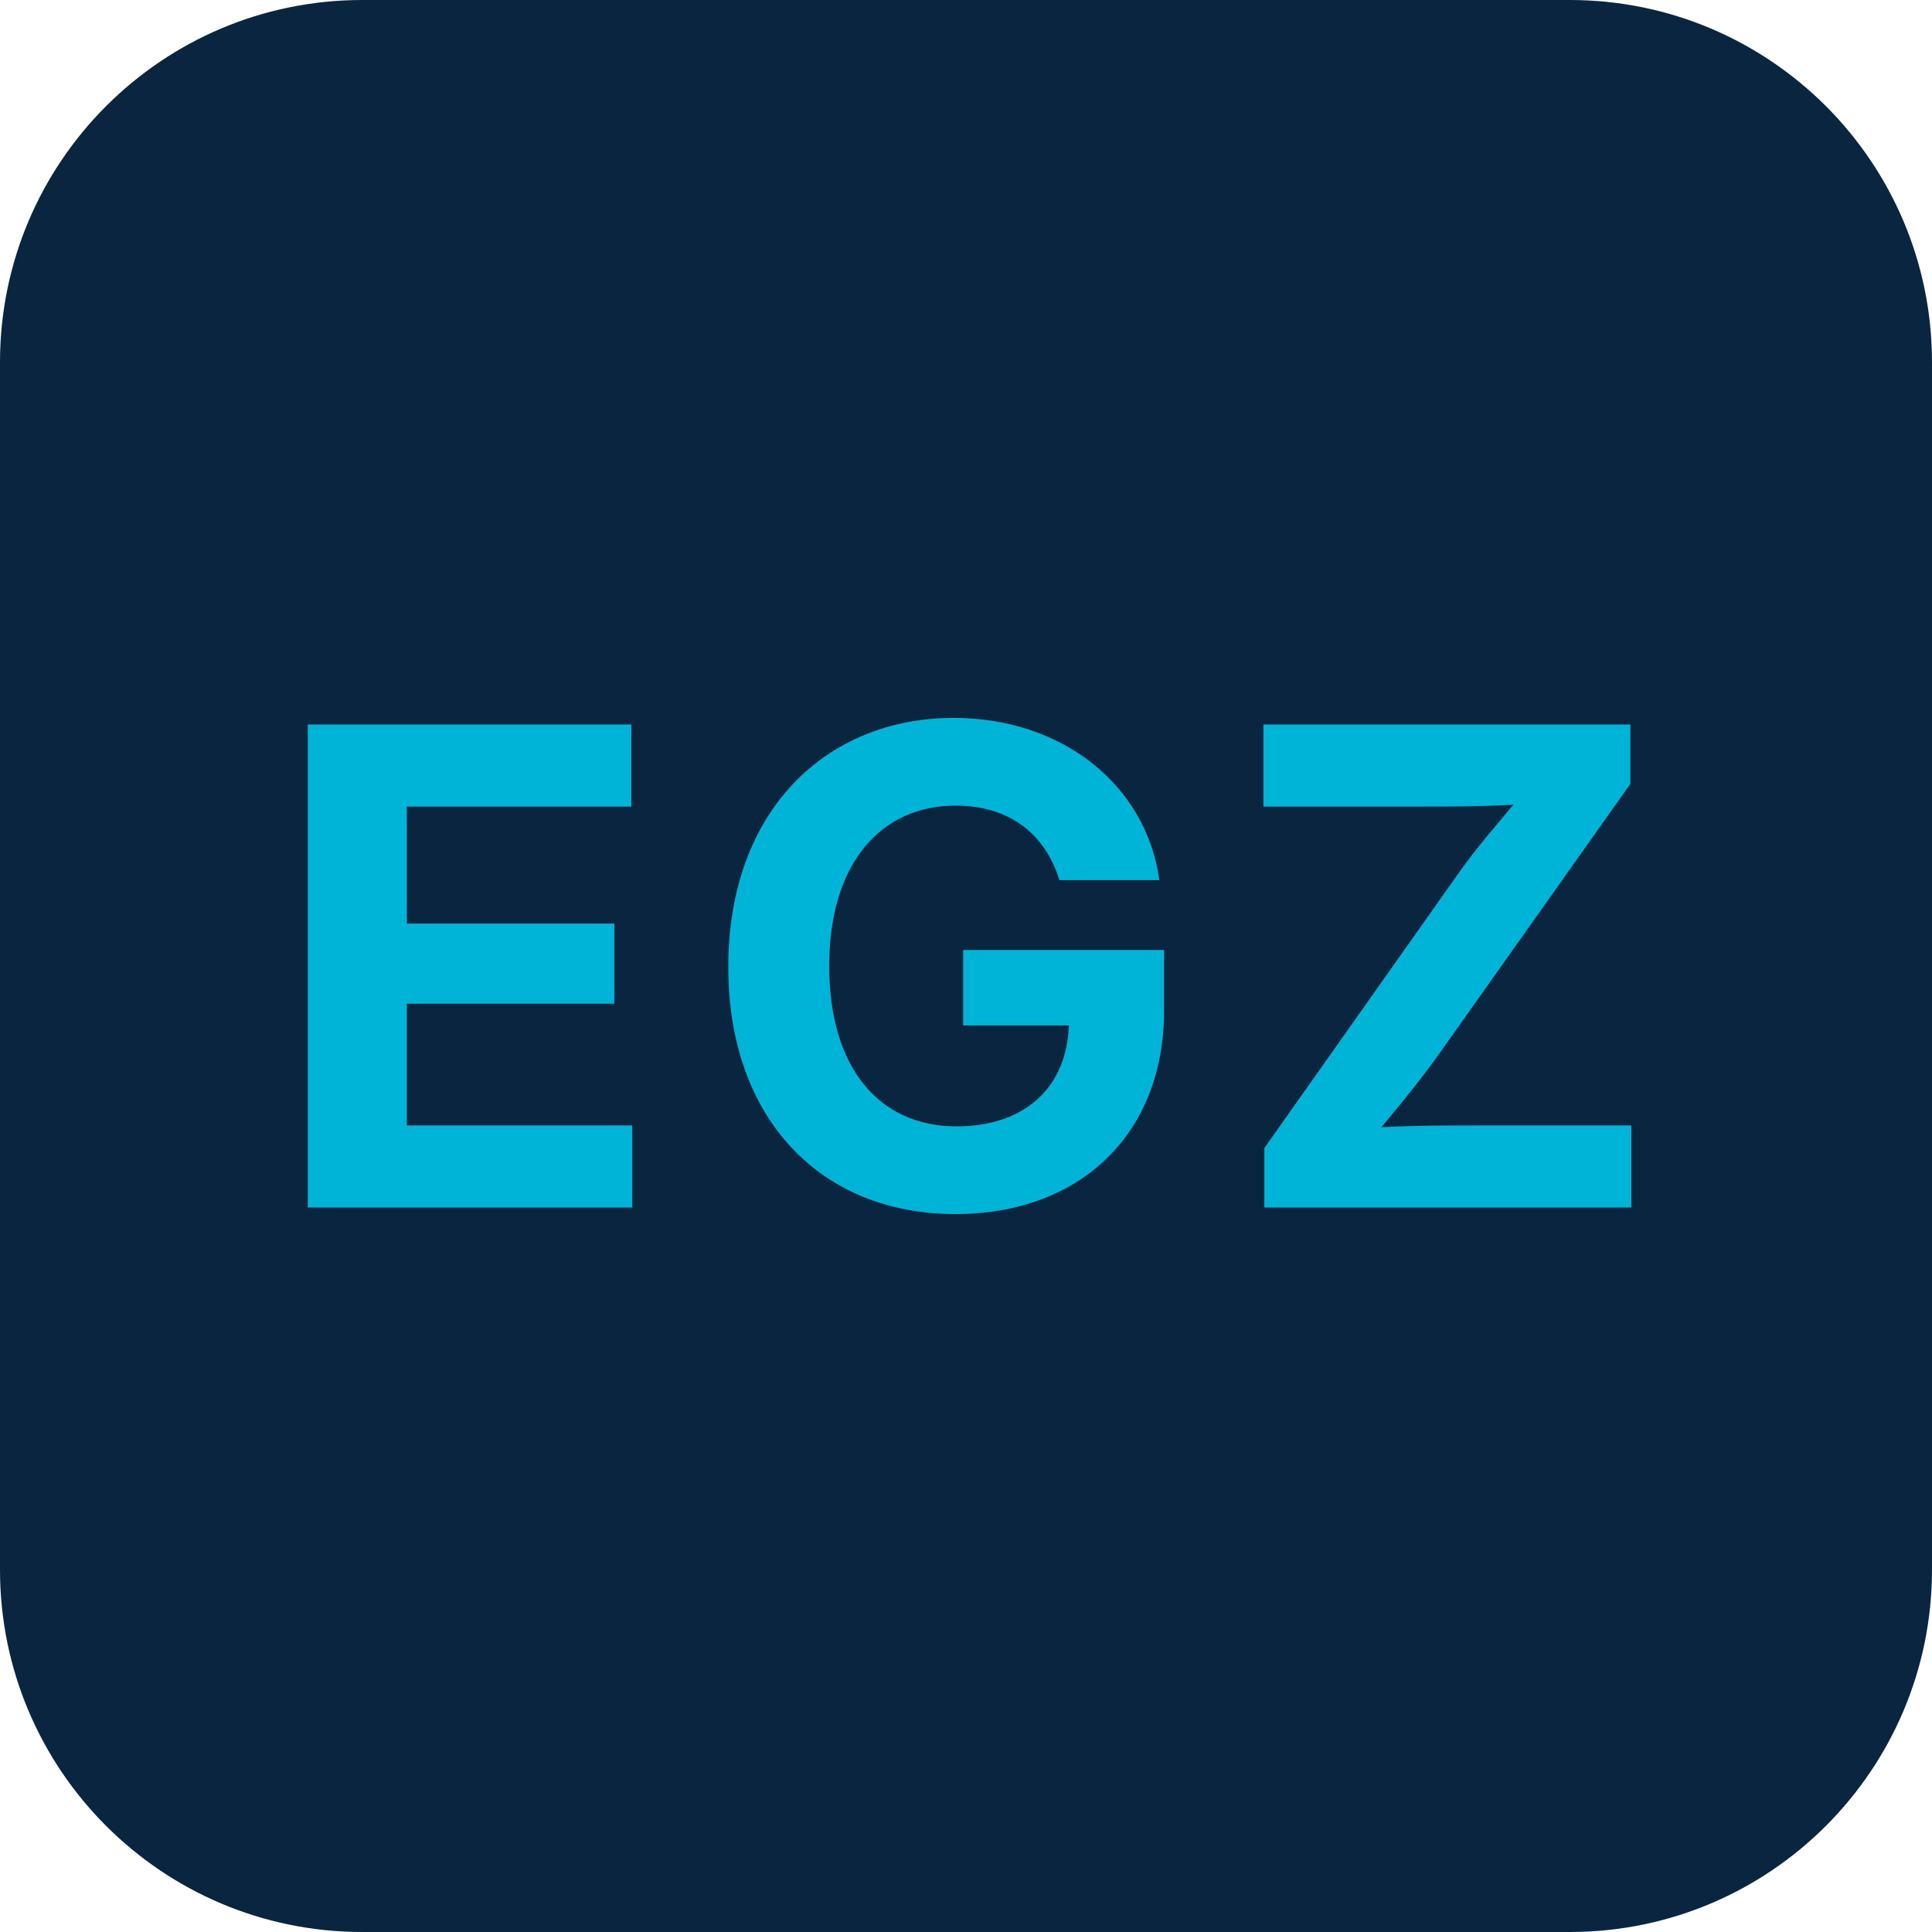
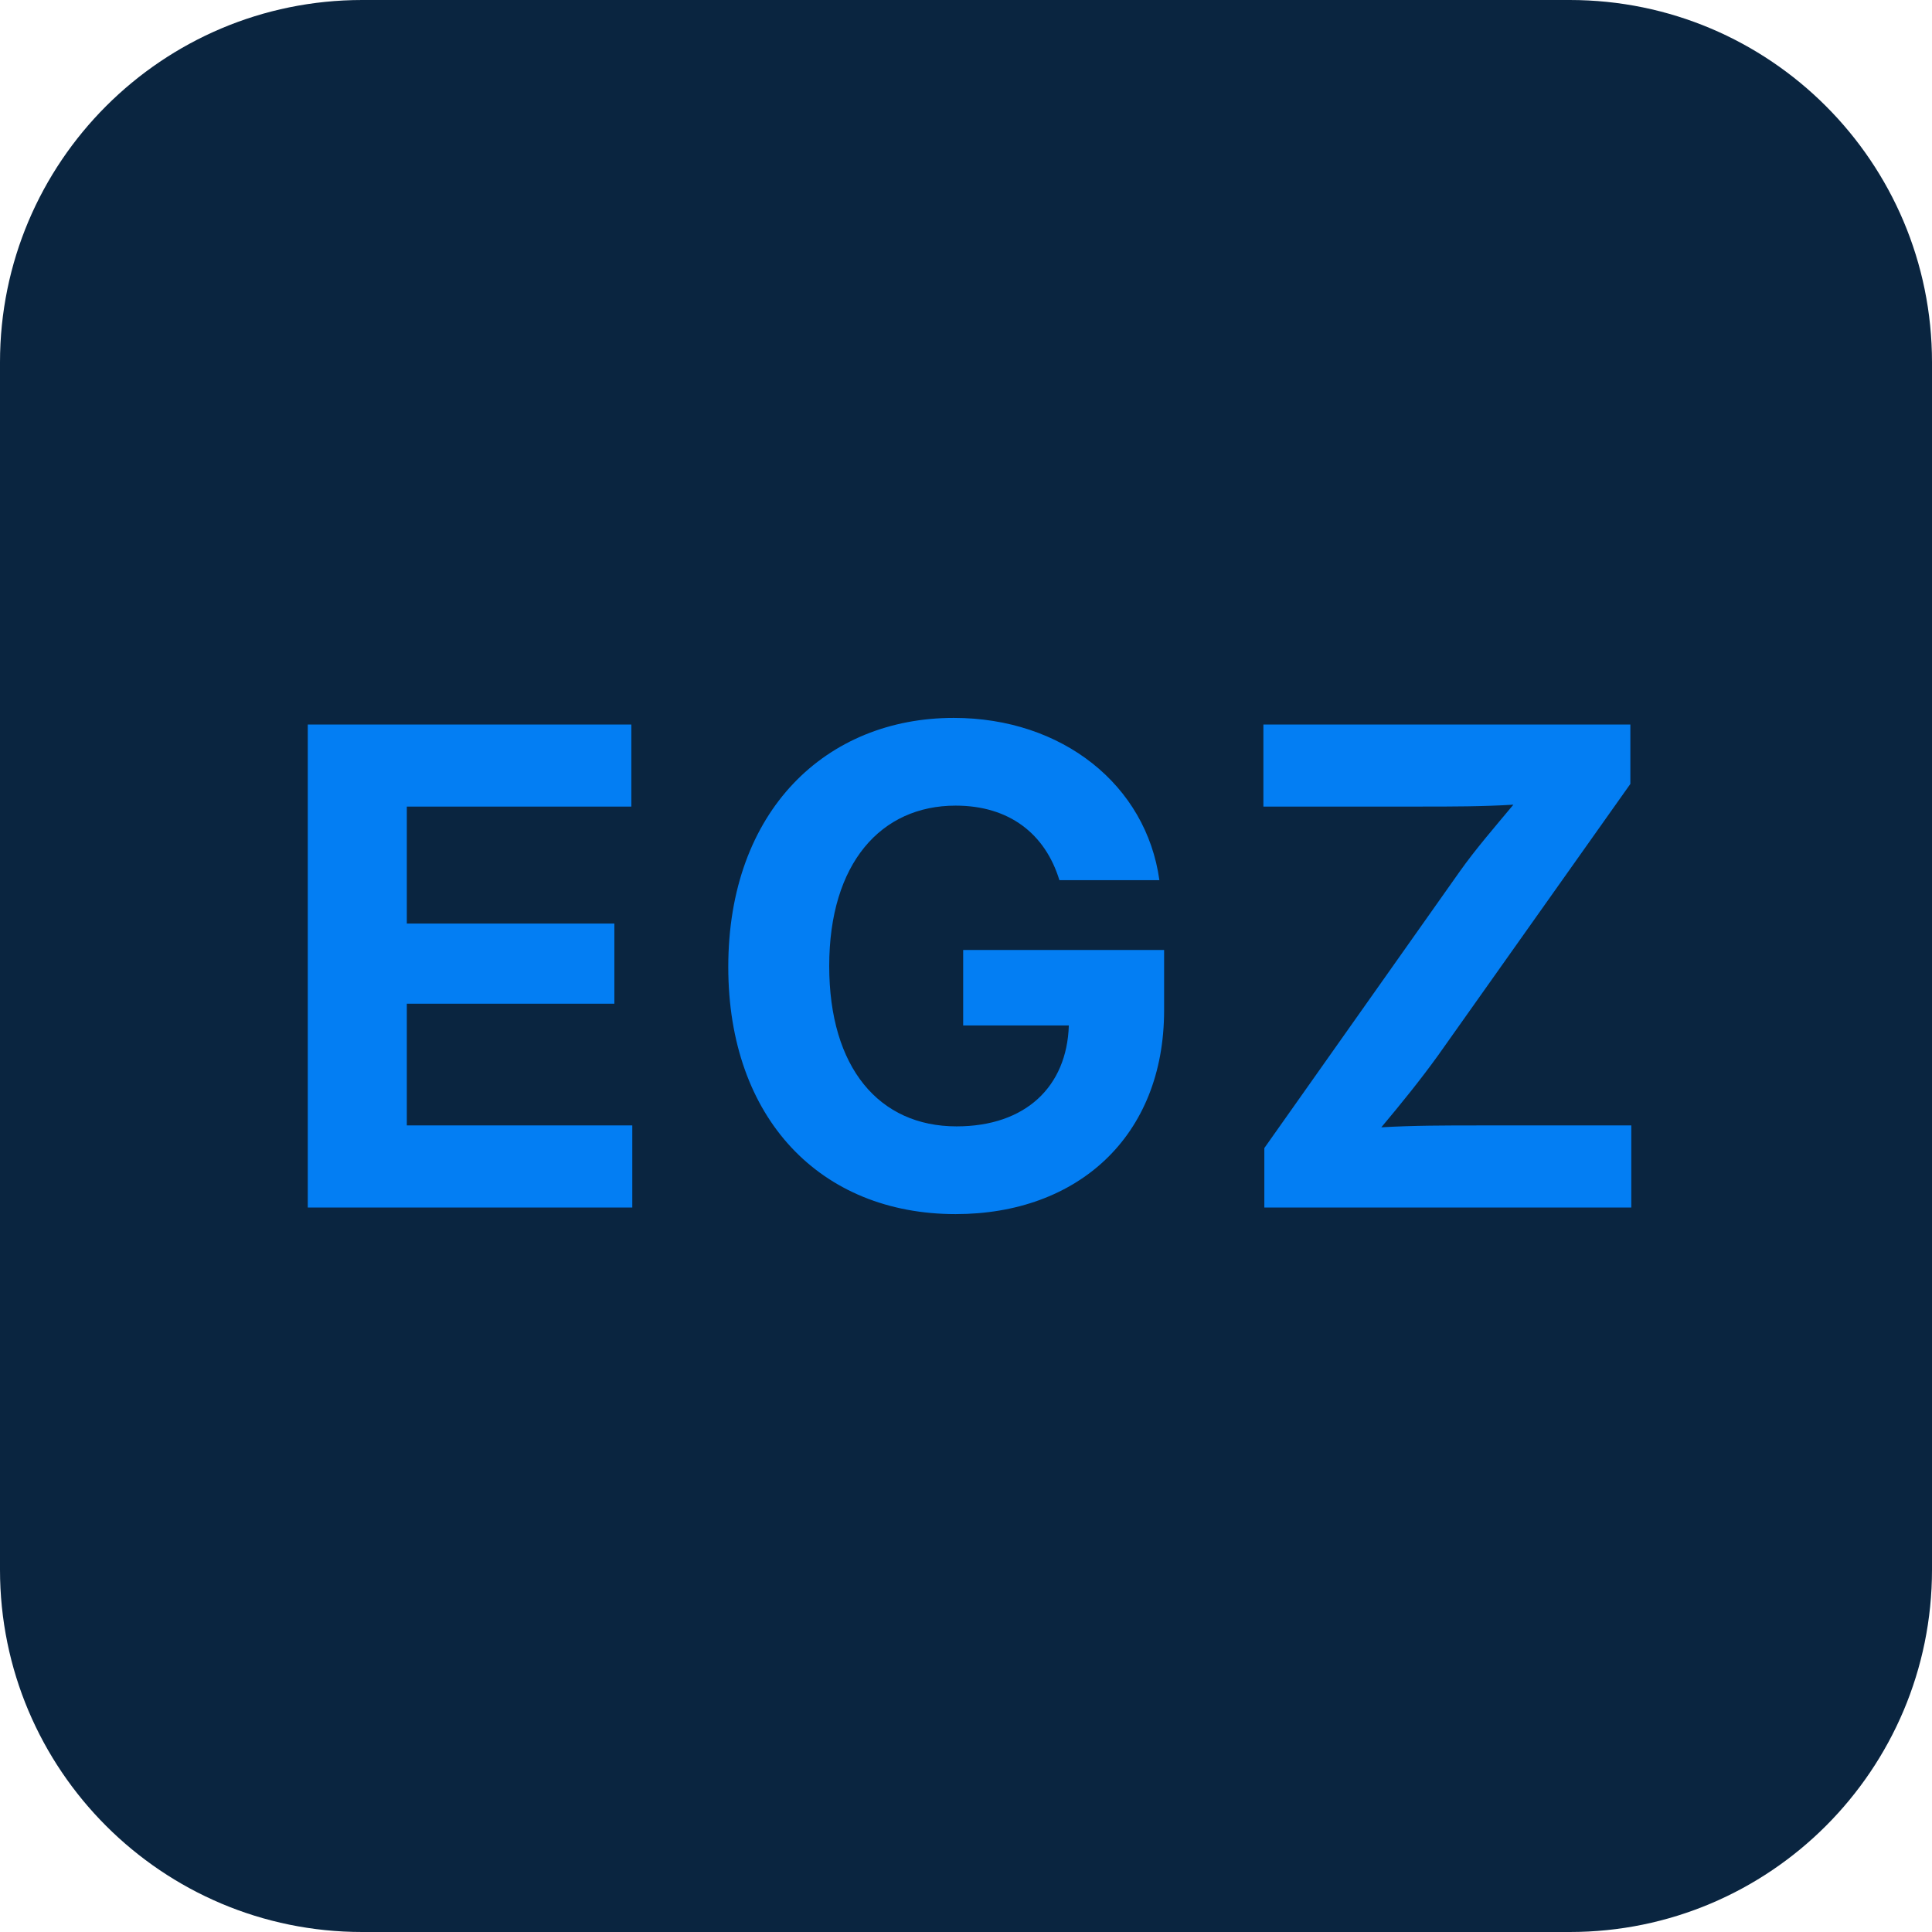
<svg xmlns="http://www.w3.org/2000/svg" viewBox="0 0 32 32">
  <rect width="32" height="32" rx="6" fill="#0a2540" />
-   <text x="50%" y="50%" dominant-baseline="central" text-anchor="middle" font-family="Inter, Arial, sans-serif" font-weight="700" font-size="11" fill="#00b4d8" letter-spacing="0.5">EGZ</text>
+   <text x="50%" y="50%" dominant-baseline="central" text-anchor="middle" font-family="Inter, Arial, sans-serif" font-weight="700" font-size="11" fill="#037EF3" letter-spacing="0.5">EGZ</text>
</svg>
